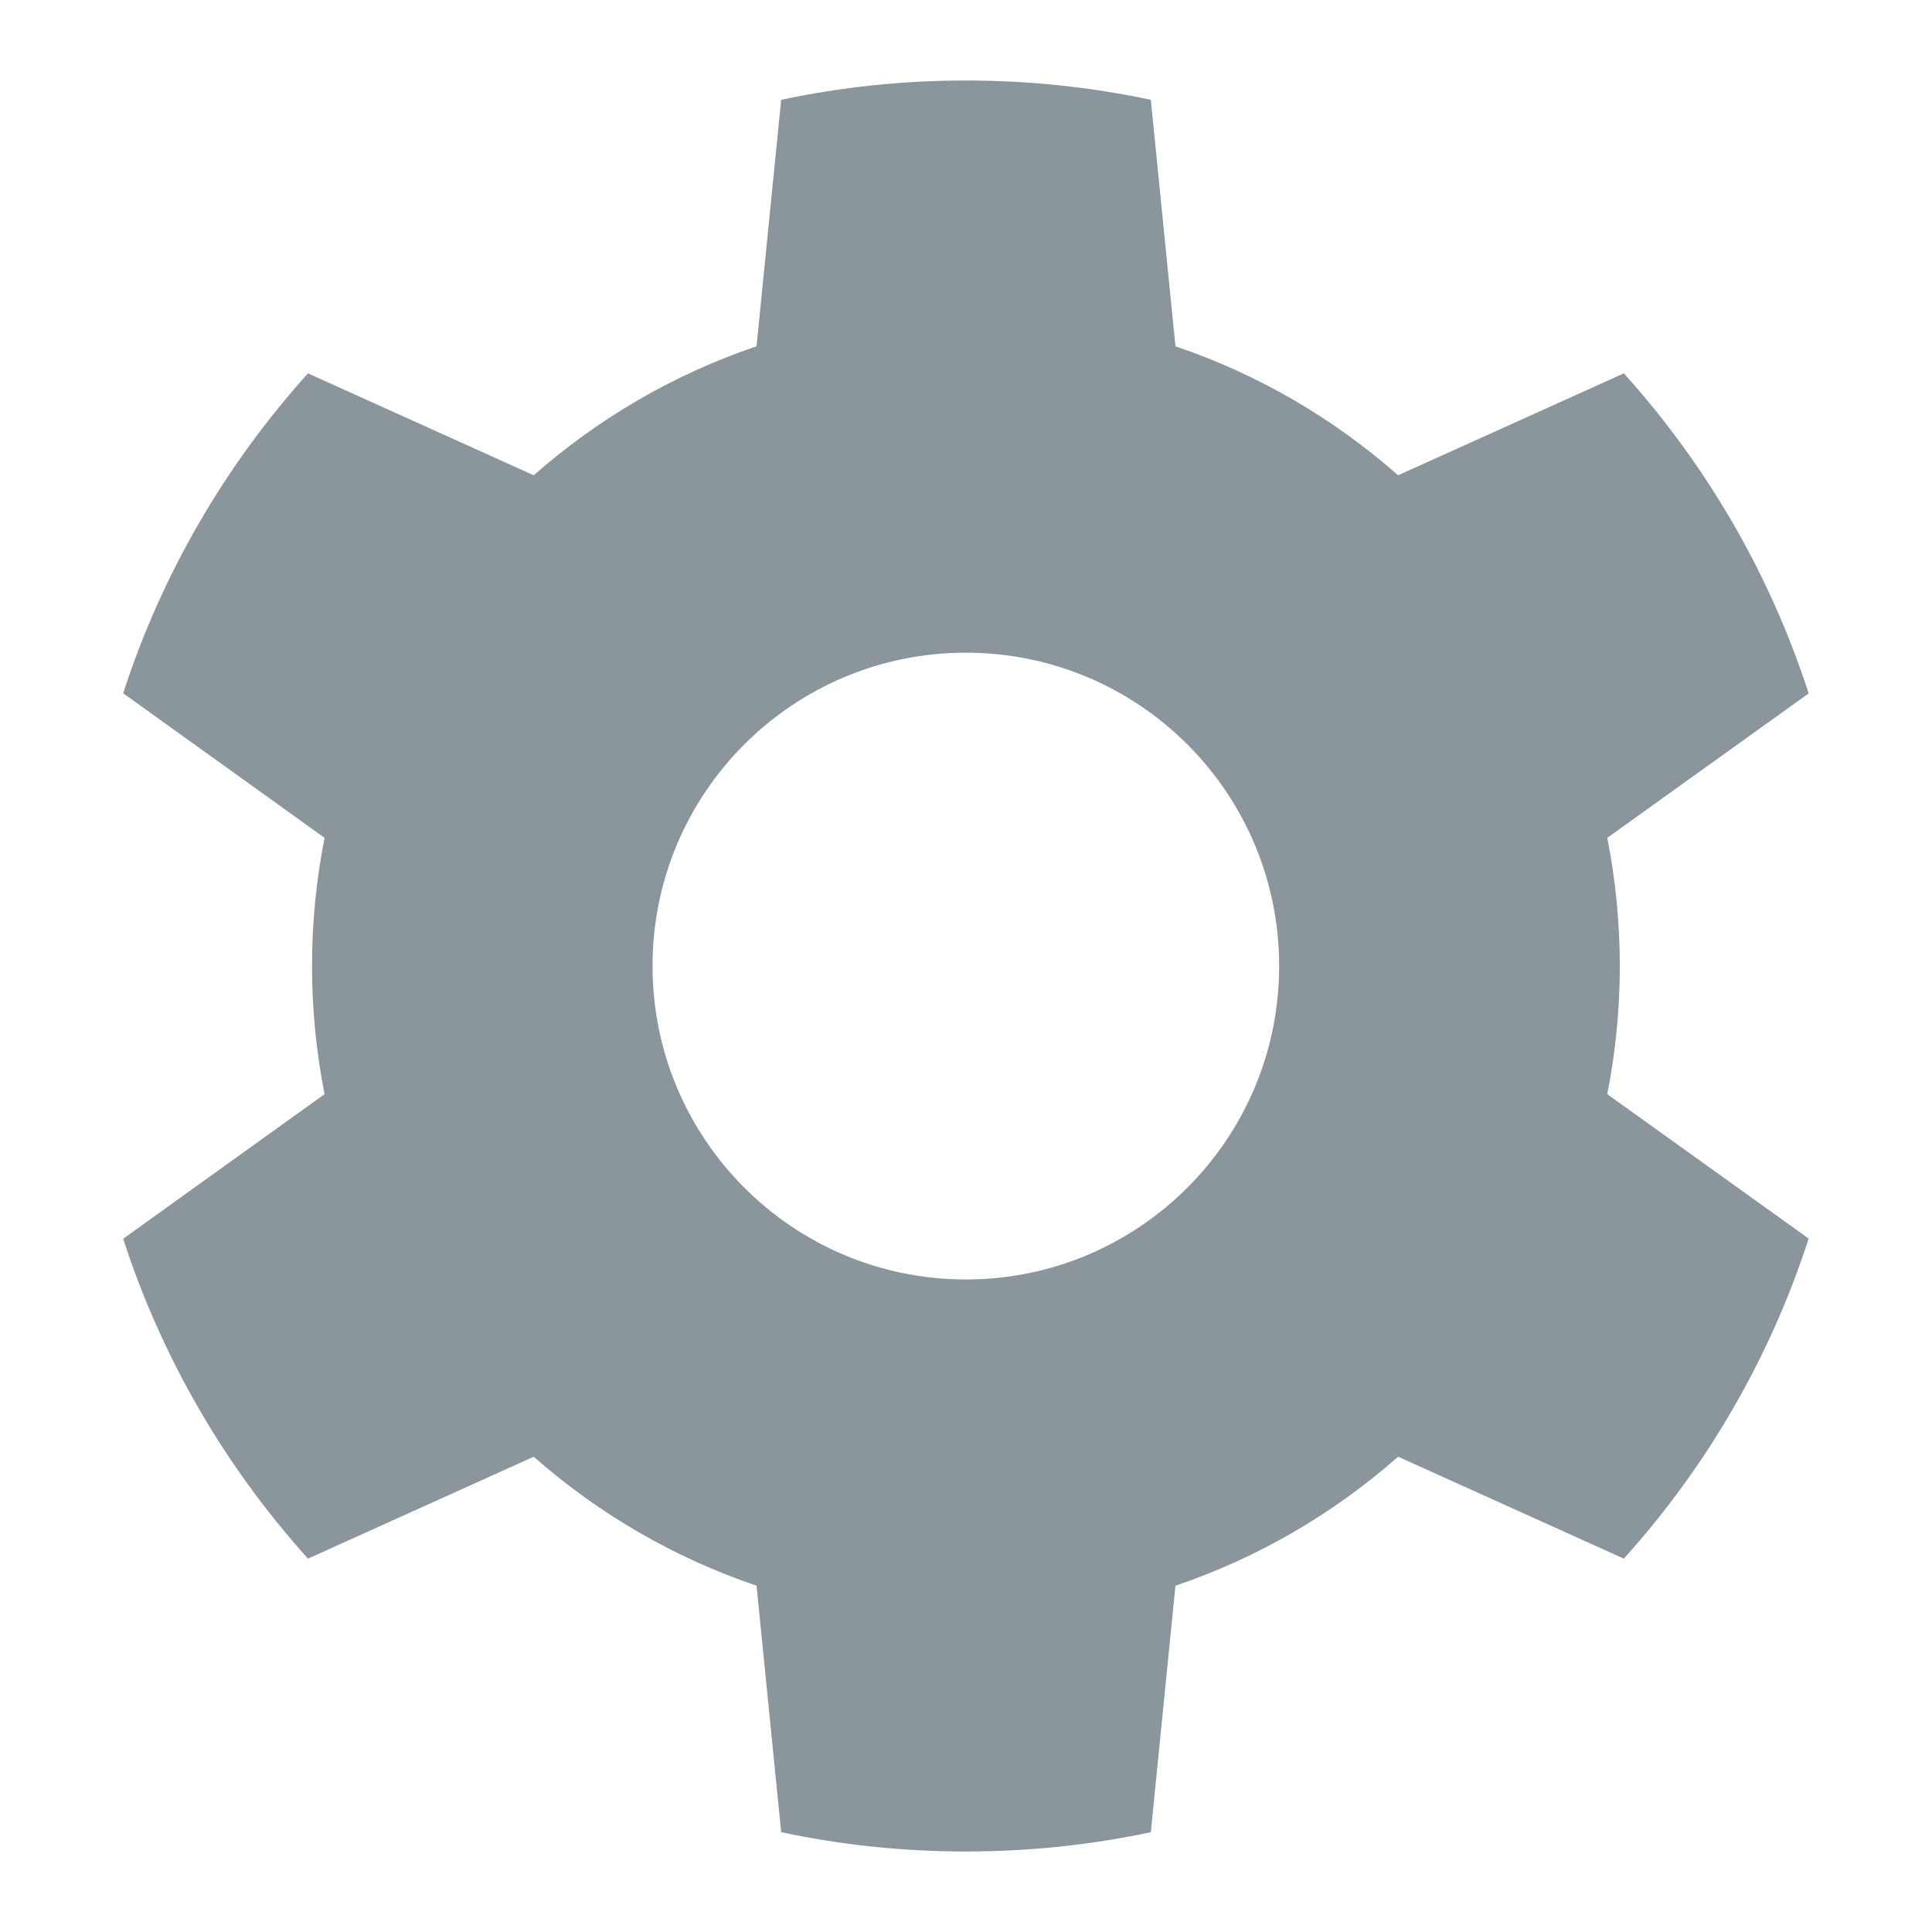
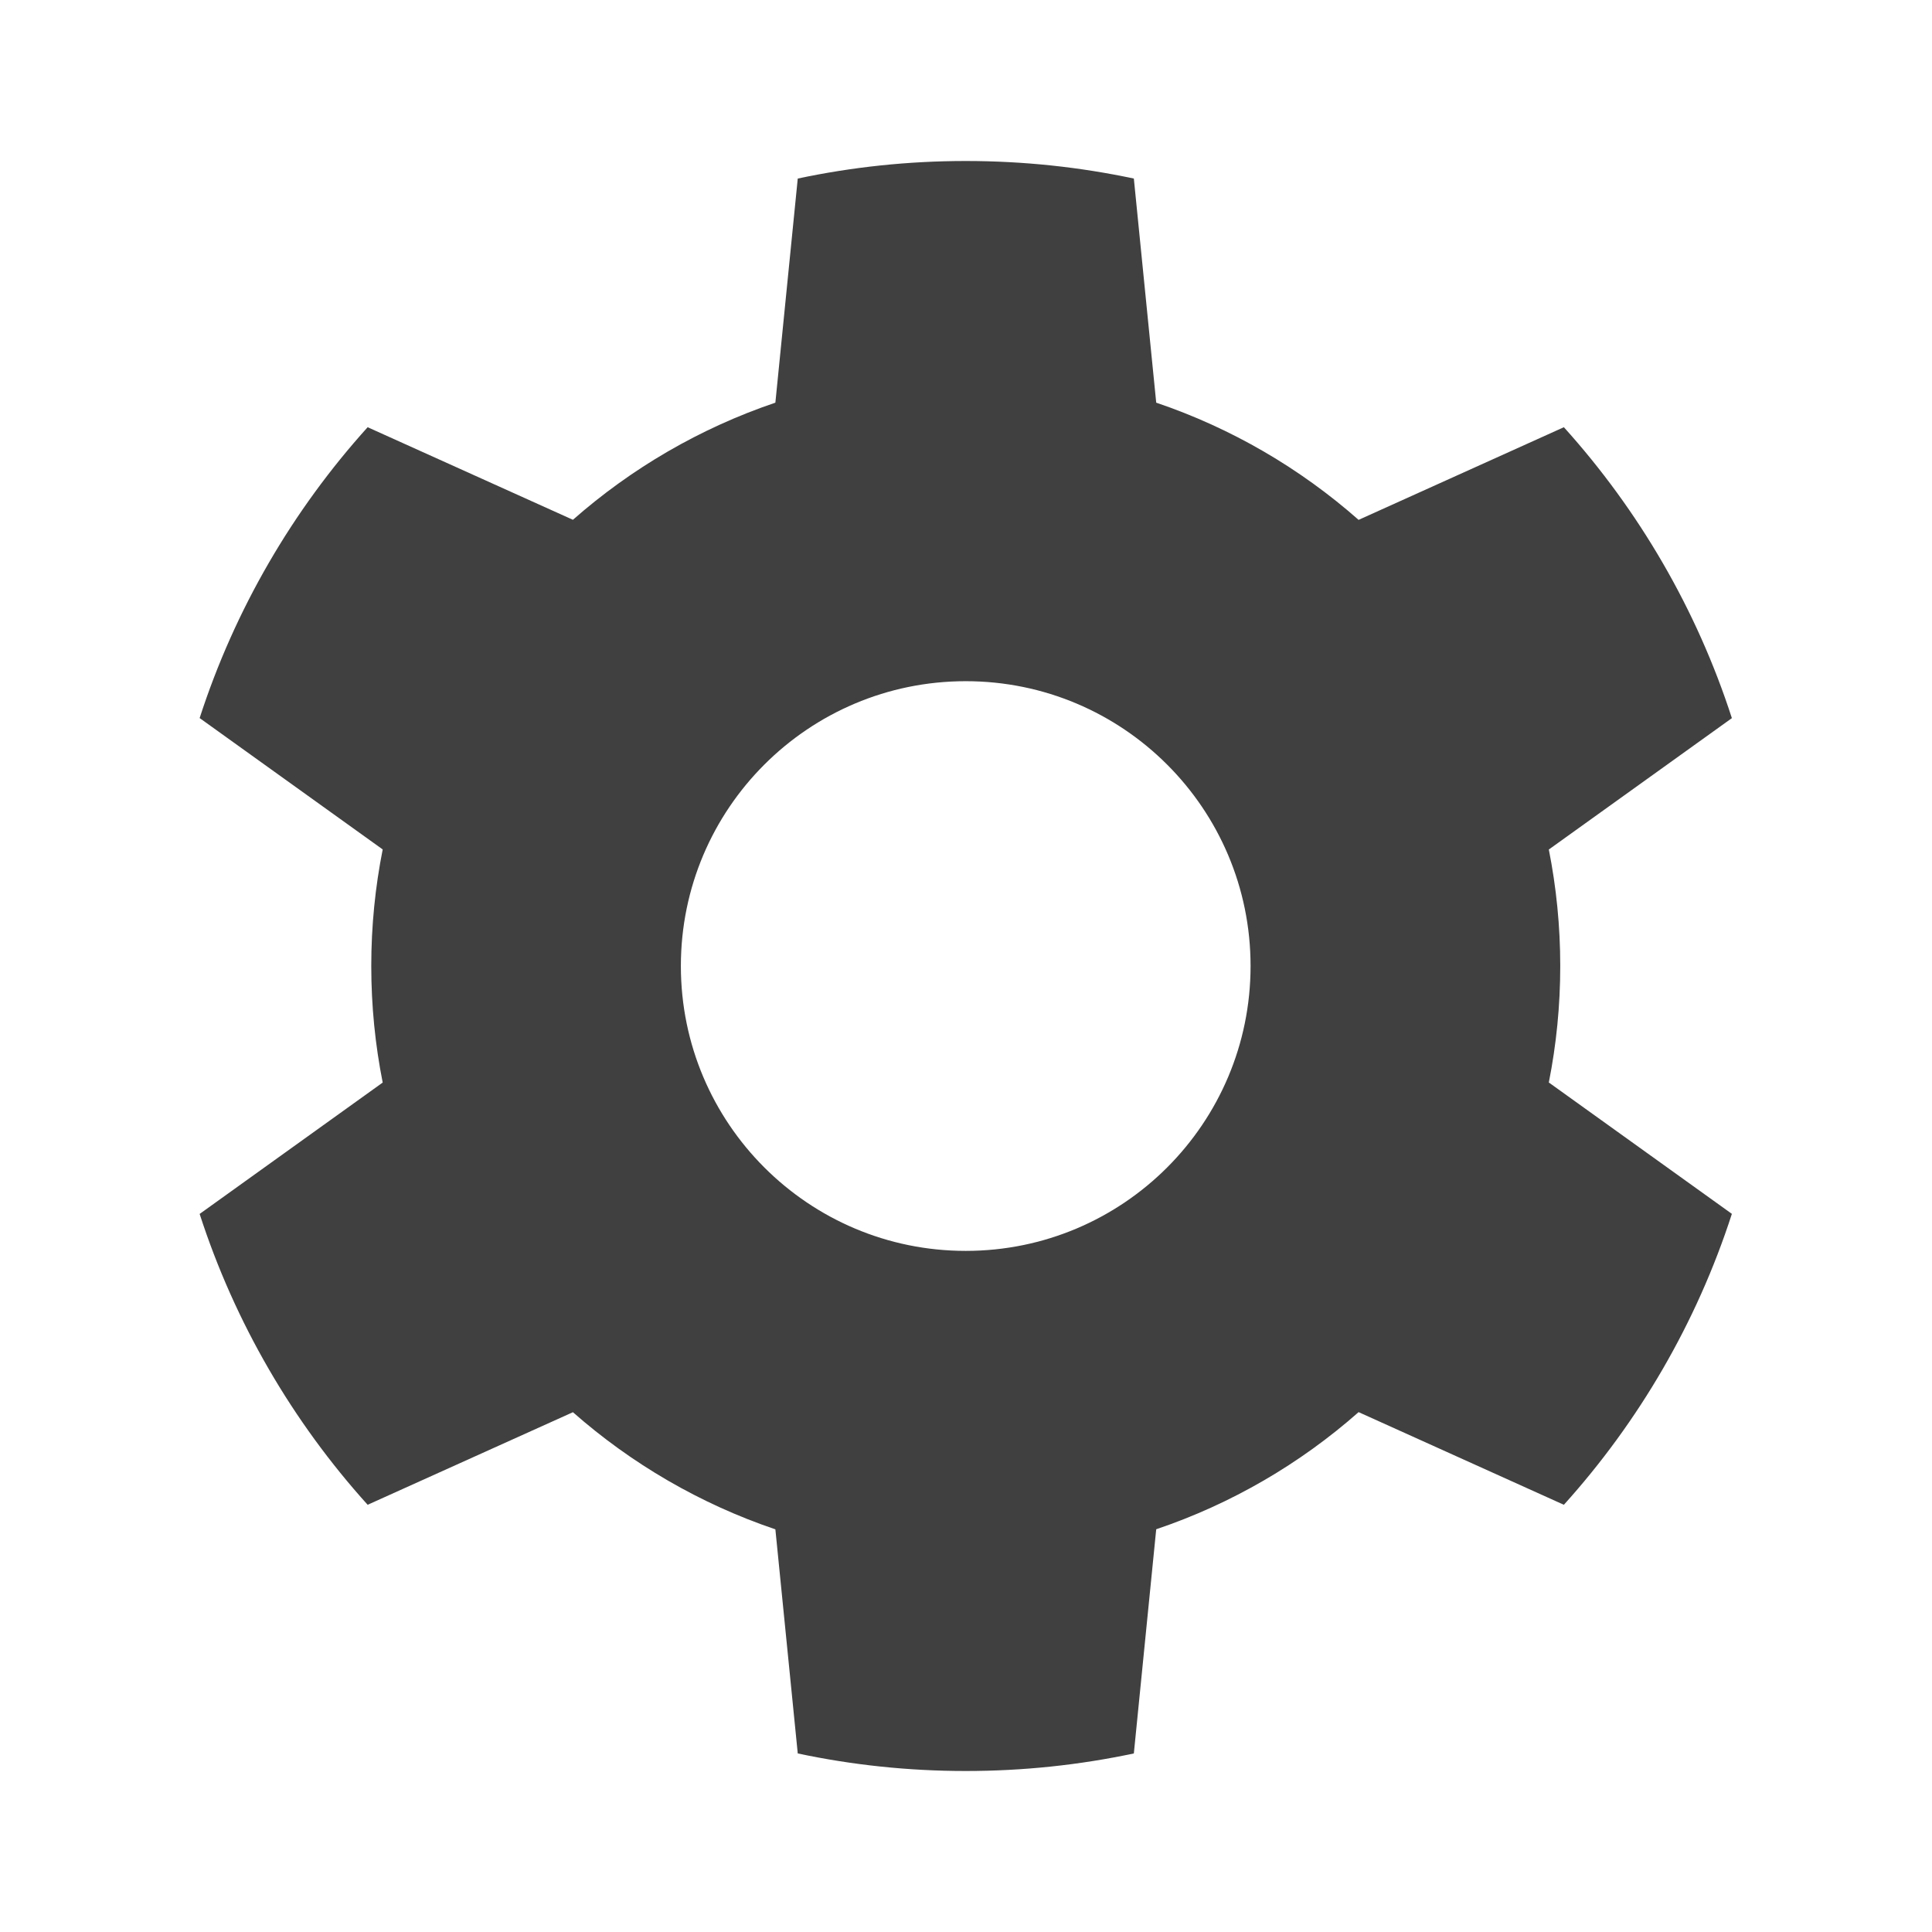
- <svg xmlns="http://www.w3.org/2000/svg" width="12" height="12" viewBox="0 0 12 12" fill="none">
-   <path fill-rule="evenodd" clip-rule="evenodd" d="M11.234 7.693L9.983 6.796C10.034 6.539 10.061 6.272 10.061 6C10.061 5.728 10.034 5.461 9.983 5.204L11.234 4.307C10.993 3.562 10.598 2.887 10.086 2.319L8.684 2.952C8.284 2.6 7.816 2.325 7.301 2.151L7.148 0.62C6.777 0.541 6.393 0.5 5.999 0.5C5.606 0.5 5.222 0.541 4.852 0.62L4.699 2.151C4.184 2.325 3.715 2.6 3.315 2.952L1.913 2.319C1.401 2.887 1.006 3.562 0.765 4.306L2.016 5.204C1.965 5.461 1.938 5.727 1.938 6C1.938 6.273 1.965 6.539 2.016 6.796L0.765 7.694C1.006 8.438 1.401 9.113 1.913 9.681L3.315 9.048C3.715 9.4 4.184 9.675 4.699 9.849L4.852 11.38C5.222 11.459 5.606 11.5 5.999 11.5C6.393 11.5 6.777 11.459 7.148 11.38L7.301 9.849C7.816 9.675 8.284 9.4 8.684 9.048L10.086 9.681C10.598 9.113 10.993 8.438 11.234 7.693ZM7.945 6C7.945 7.075 7.074 7.947 5.999 7.947C4.924 7.947 4.053 7.075 4.053 6C4.053 4.925 4.924 4.054 5.999 4.054C7.074 4.054 7.945 4.925 7.945 6Z" fill="#7F8B91" fill-opacity="0.9" />
+ <svg xmlns="http://www.w3.org/2000/svg" width="24" height="24" viewBox="0 0 24 24" fill="none">
+   <path fill-rule="evenodd" clip-rule="evenodd" d="M21.514 15.079L19.24 13.447C19.333 12.979 19.382 12.495 19.382 12C19.382 11.505 19.333 11.021 19.24 10.553L21.514 8.921C21.076 7.567 20.358 6.34 19.427 5.307L16.877 6.458C16.151 5.818 15.299 5.319 14.363 5.002L14.085 2.218C13.412 2.075 12.713 2 11.997 2C11.281 2 10.583 2.075 9.91 2.218L9.632 5.002C8.696 5.319 7.843 5.818 7.117 6.457L4.567 5.307C3.636 6.339 2.918 7.567 2.48 8.92L4.754 10.552C4.661 11.02 4.612 11.504 4.612 12C4.612 12.495 4.661 12.98 4.754 13.448L2.48 15.08C2.918 16.433 3.636 17.661 4.567 18.693L7.117 17.543C7.843 18.182 8.695 18.681 9.632 18.998L9.91 21.782C10.583 21.925 11.281 22 11.997 22C12.713 22 13.412 21.925 14.085 21.782L14.363 18.997C15.299 18.681 16.152 18.182 16.877 17.542L19.427 18.693C20.358 17.66 21.076 16.433 21.514 15.079ZM15.535 12C15.535 13.955 13.951 15.539 11.997 15.539C10.043 15.539 8.458 13.955 8.458 12C8.458 10.046 10.043 8.462 11.997 8.462C13.951 8.462 15.535 10.046 15.535 12Z" fill="#404040" />
</svg>
